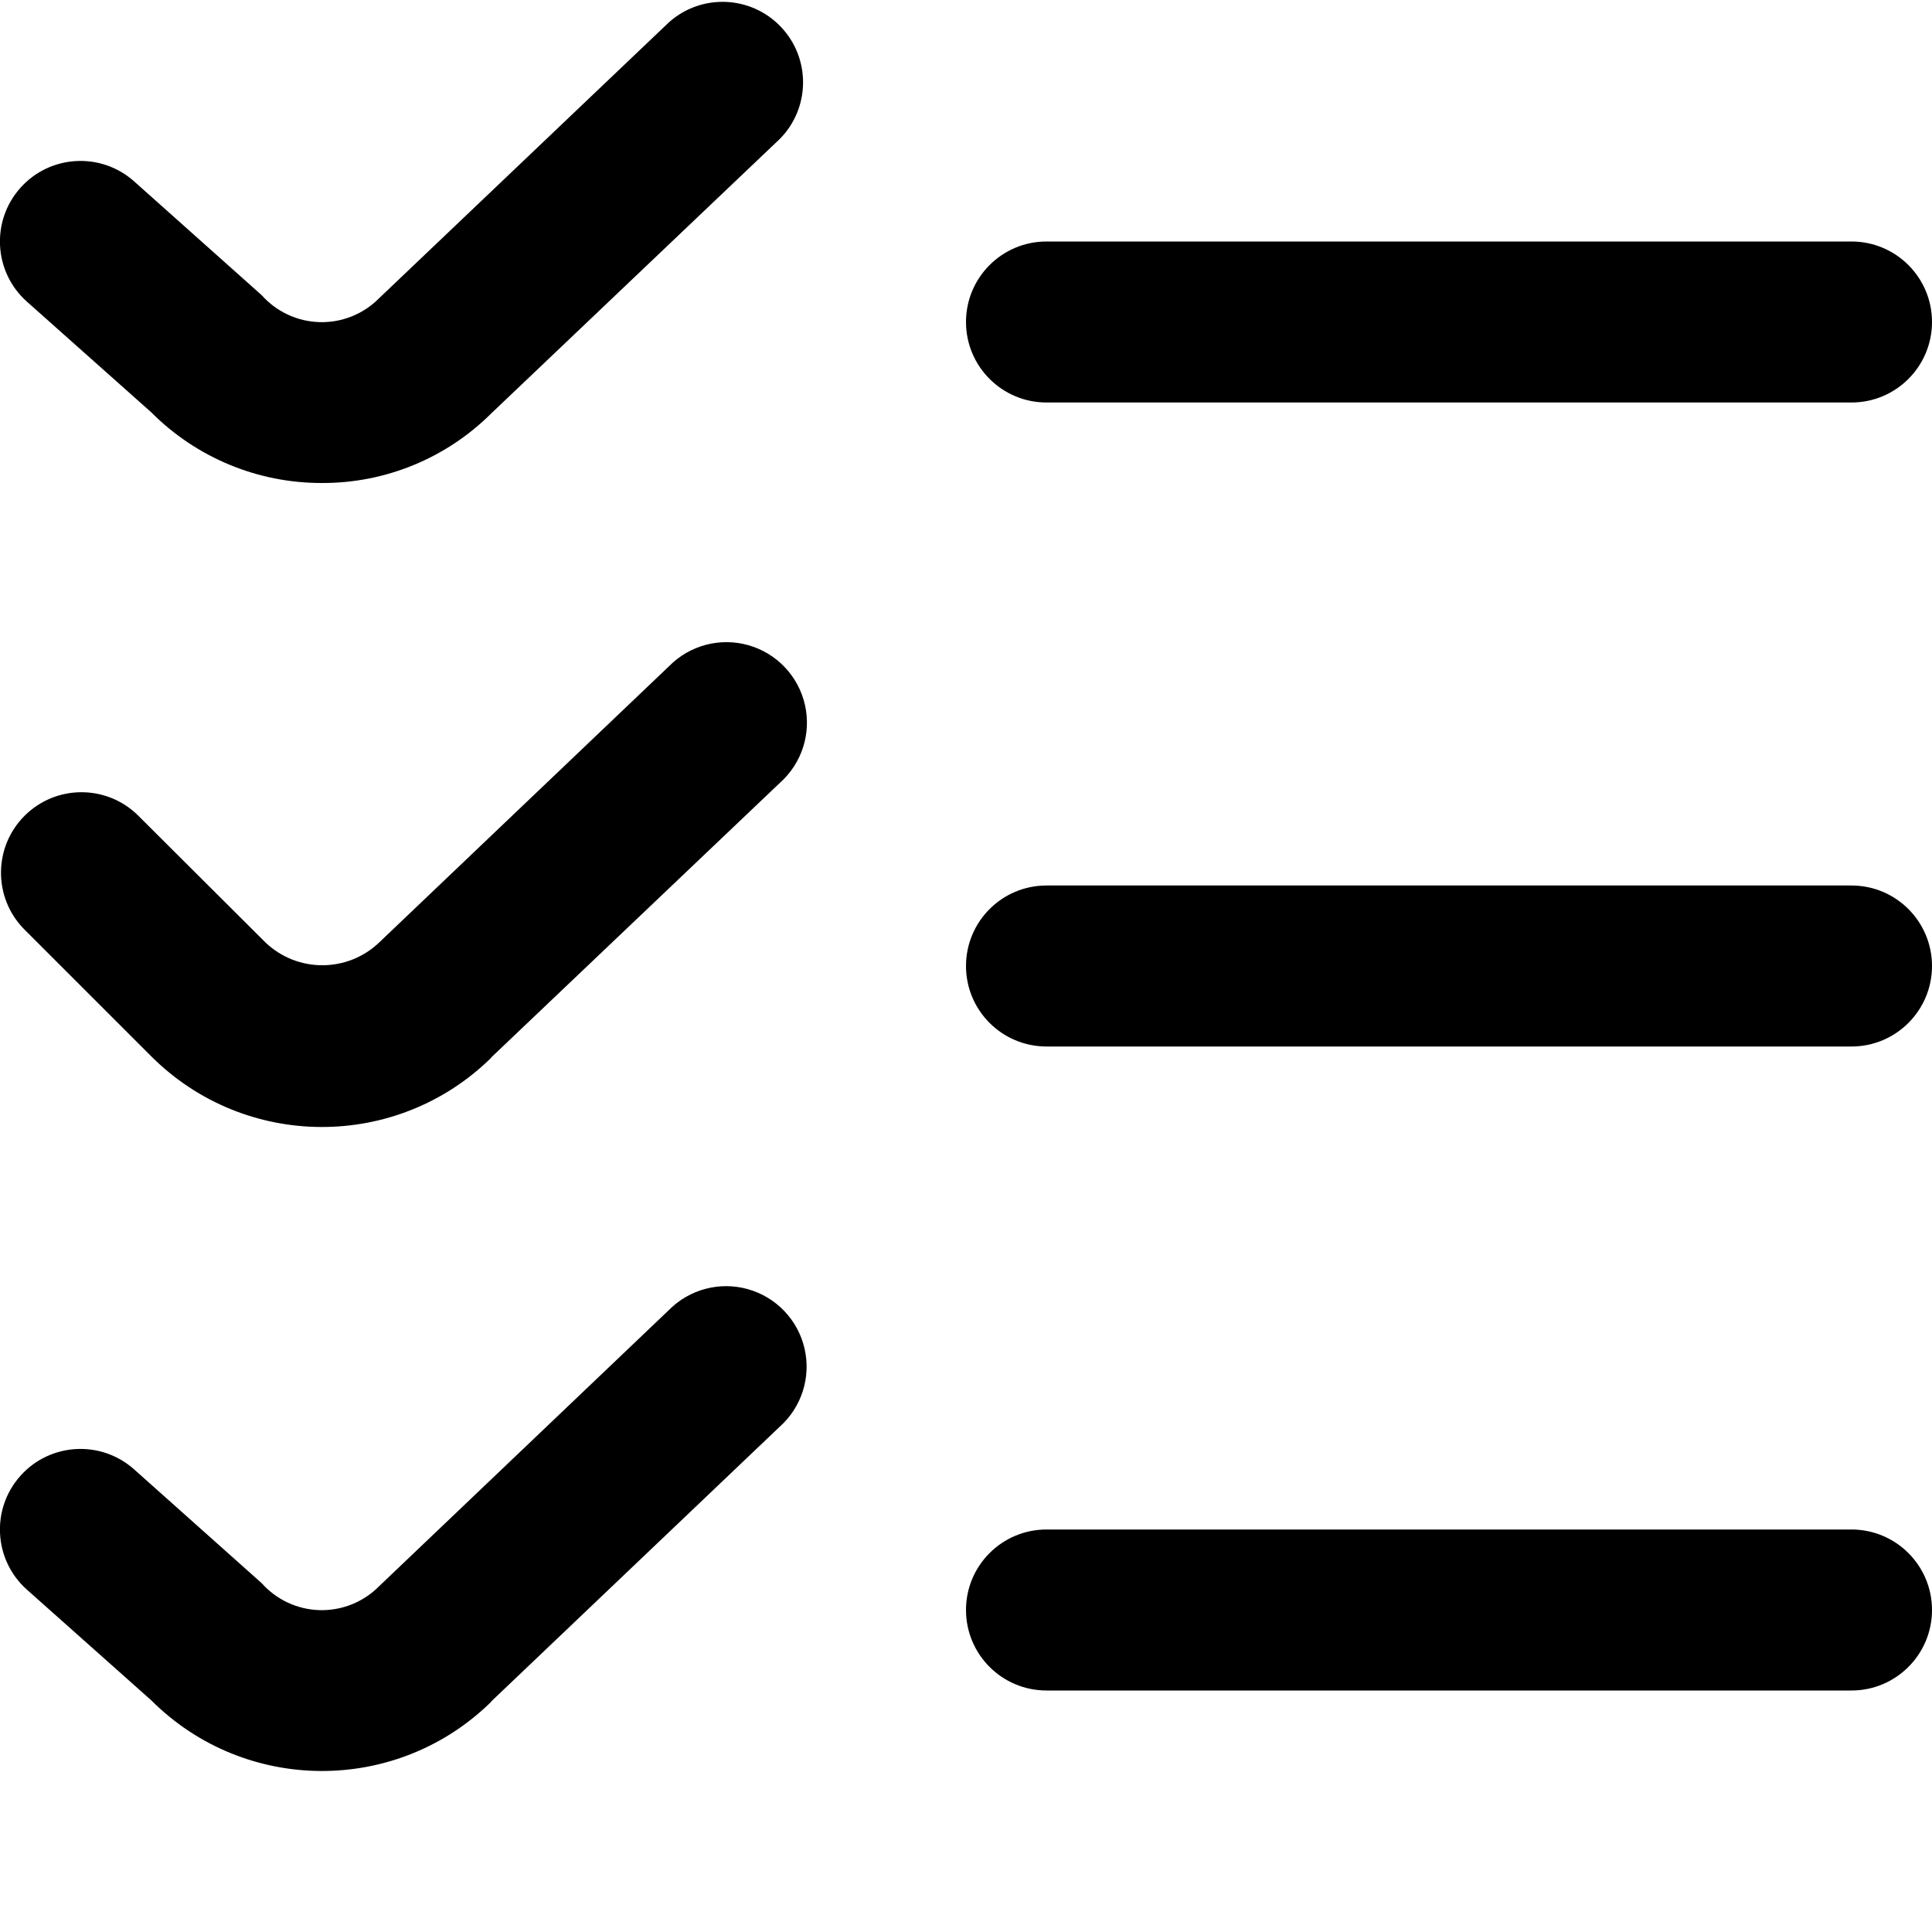
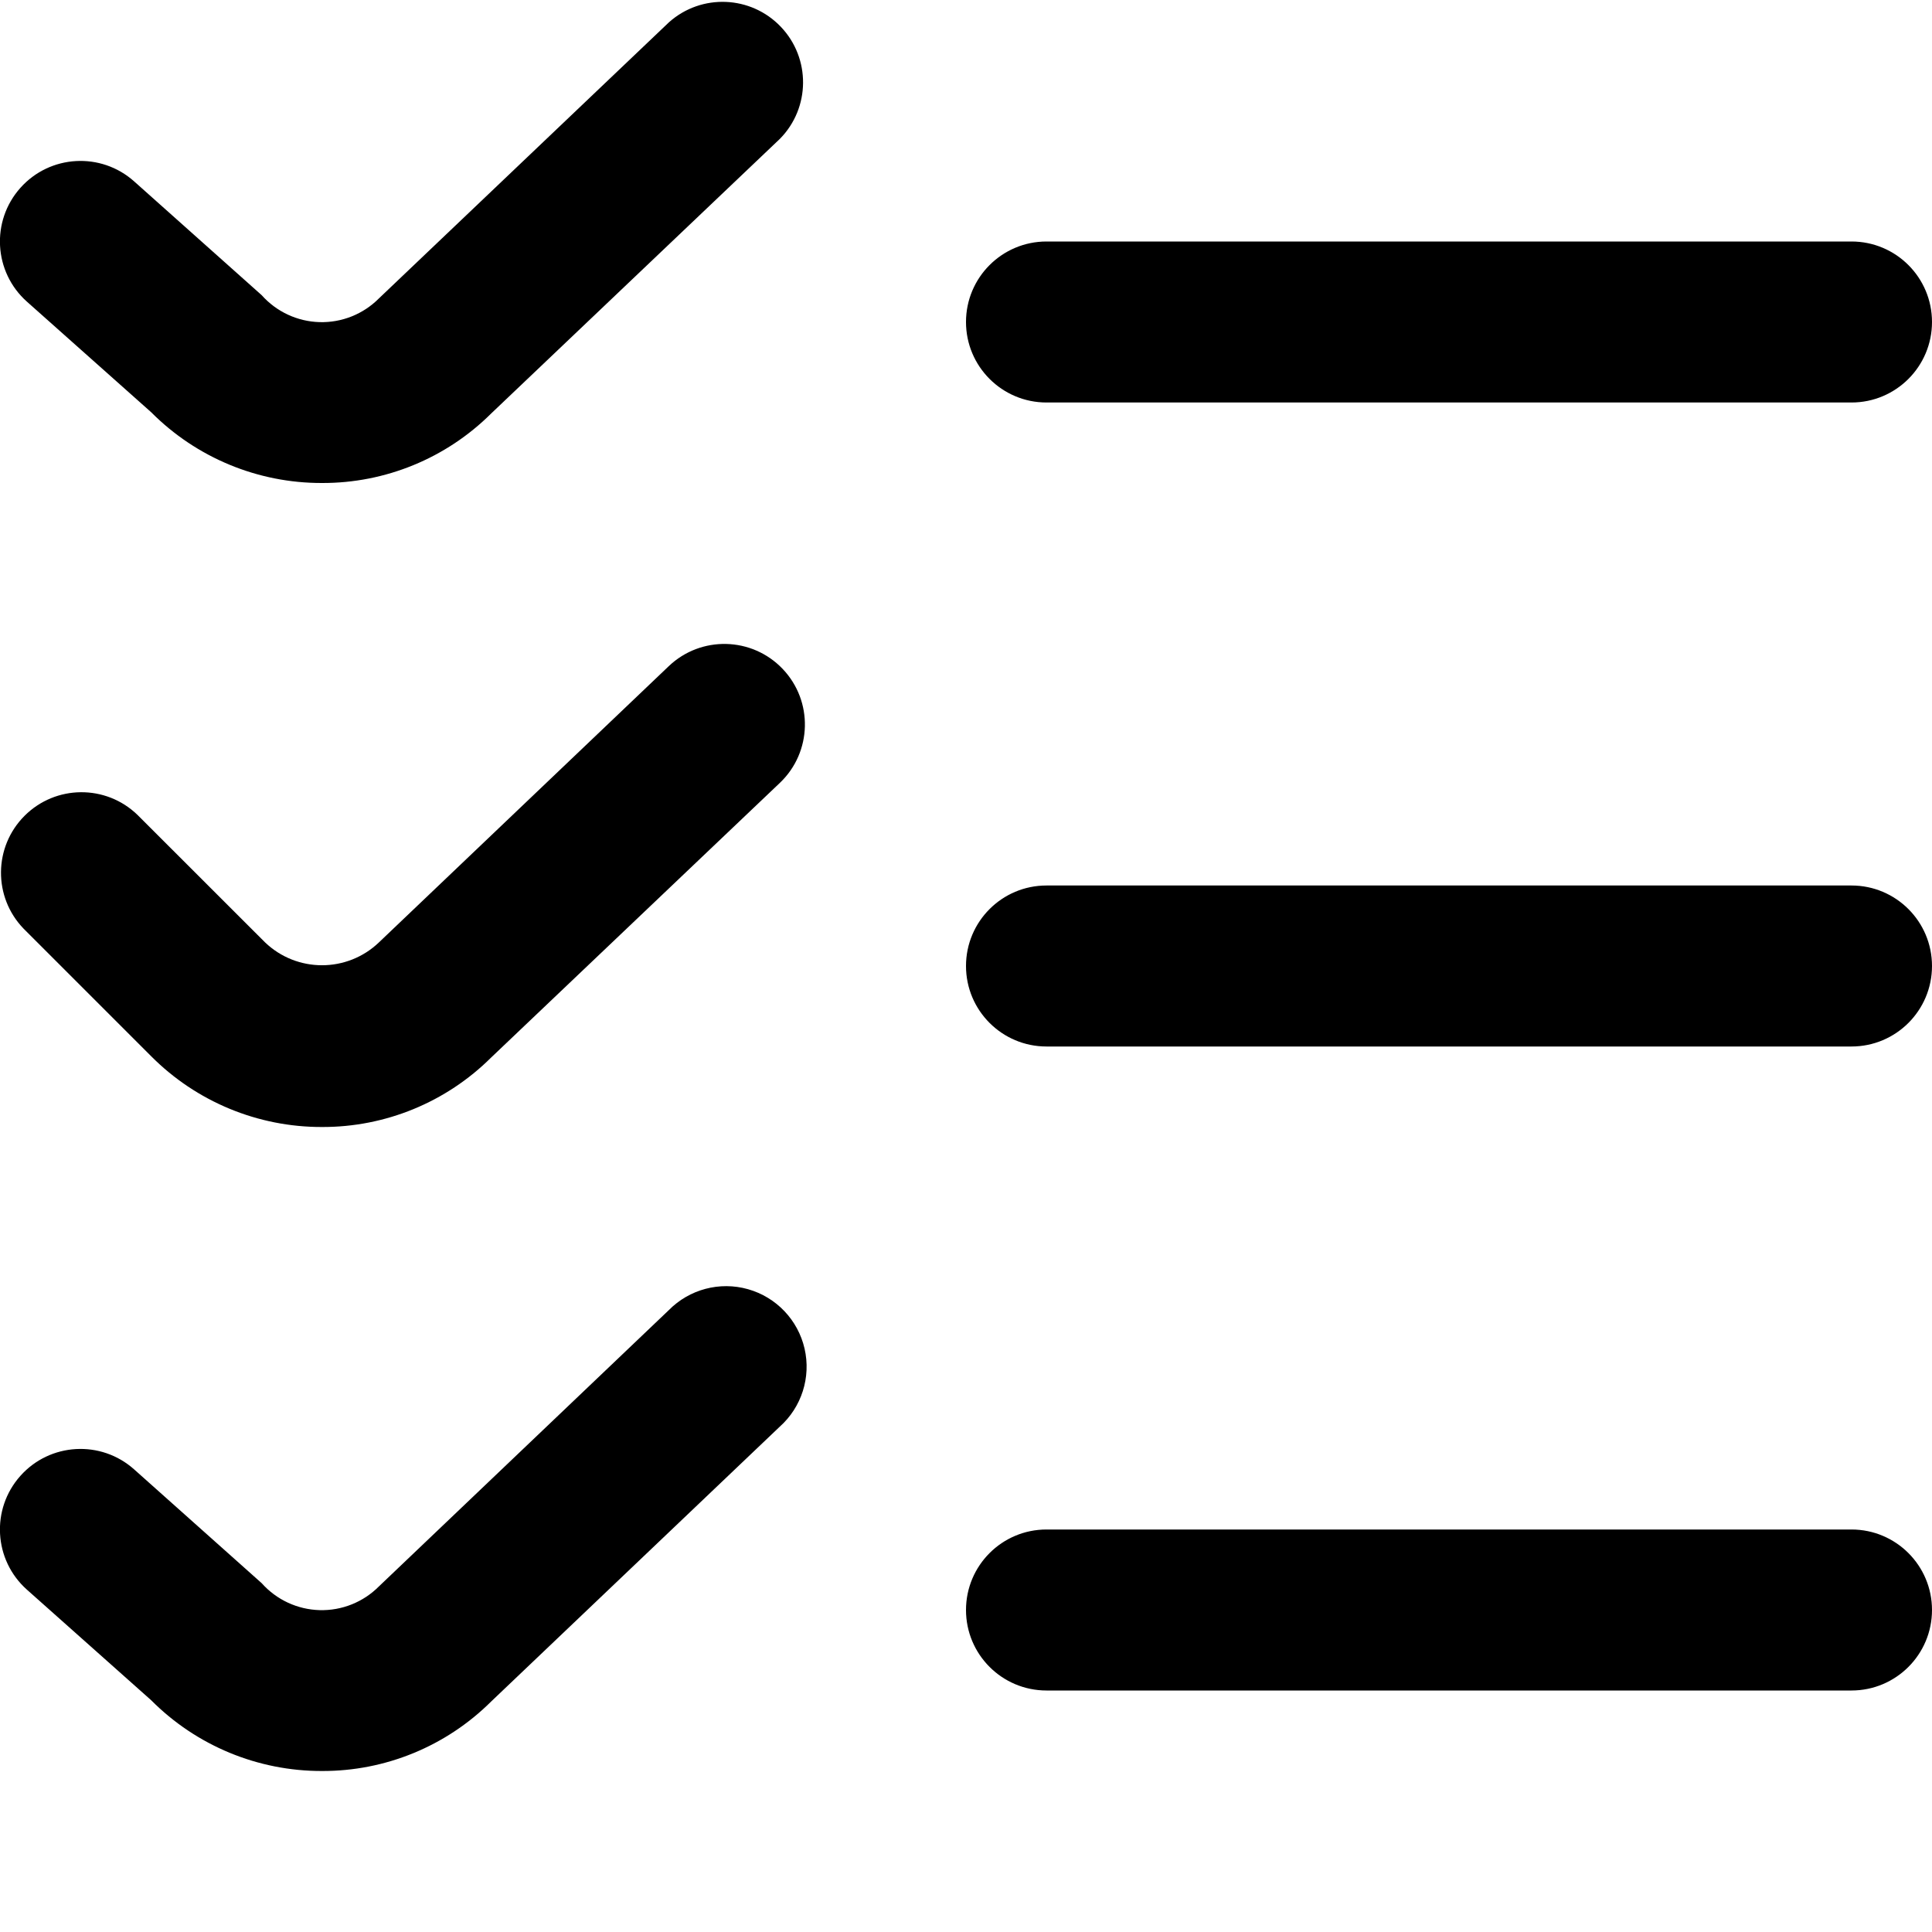
<svg xmlns="http://www.w3.org/2000/svg" id="Layer_1" height="512" viewBox="0 0 24 24" width="512" data-name="Layer 1">
-   <path d="m4 6a2.982 2.982 0 0 1 -2.122-.879l-1.544-1.374a1 1 0 0 1 1.332-1.494l1.585 1.414a1 1 0 0 0 1.456.04l3.604-3.431a1 1 0 0 1 1.378 1.448l-3.589 3.414a2.964 2.964 0 0 1 -2.1.862zm20-2a1 1 0 0 0 -1-1h-10a1 1 0 0 0 0 2h10a1 1 0 0 0 1-1zm-17.9 9.138 3.589-3.414a1 1 0 1 0 -1.378-1.448l-3.6 3.431a1.023 1.023 0 0 1 -1.414 0l-1.59-1.585a1 1 0 0 0 -1.414 1.414l1.585 1.585a3 3 0 0 0 4.226.017zm17.9-1.138a1 1 0 0 0 -1-1h-10a1 1 0 0 0 0 2h10a1 1 0 0 0 1-1zm-17.9 9.138 3.585-3.414a1 1 0 1 0 -1.378-1.448l-3.6 3.431a1 1 0 0 1 -1.456-.04l-1.585-1.414a1 1 0 0 0 -1.332 1.494l1.544 1.374a3 3 0 0 0 4.226.017zm17.9-1.138a1 1 0 0 0 -1-1h-10a1 1 0 0 0 0 2h10a1 1 0 0 0 1-1z" />
+   <path d="m4 22a2.982 2.982 0 0 1 -2.122-.879l-1.544-1.374a1 1 0 0 1 1.332-1.494l1.585 1.414a1 1 0 0 0 1.456.04l3.6-3.431a1 1 0 1 1 1.378 1.448l-3.585 3.414a2.964 2.964 0 0 1 -2.1.862zm19-1h-10a1 1 0 0 1 0-2h10a1 1 0 0 1 0 2zm-19-7a2.982 2.982 0 0 1 -2.122-.879l-1.585-1.585a1 1 0 0 1 1.414-1.414l1.586 1.585a1.023 1.023 0 0 0 1.414 0l3.6-3.431a1 1 0 1 1 1.382 1.448l-3.589 3.414a2.964 2.964 0 0 1 -2.1.862zm19-1h-10a1 1 0 0 1 0-2h10a1 1 0 0 1 0 2zm-19-7a2.982 2.982 0 0 1 -2.122-.879l-1.544-1.374a1 1 0 0 1 1.332-1.494l1.585 1.414a1 1 0 0 0 1.456.04l3.604-3.431a1 1 0 0 1 1.378 1.448l-3.589 3.414a2.964 2.964 0 0 1 -2.1.862zm19-1h-10a1 1 0 0 1 0-2h10a1 1 0 0 1 0 2z" />
</svg>
